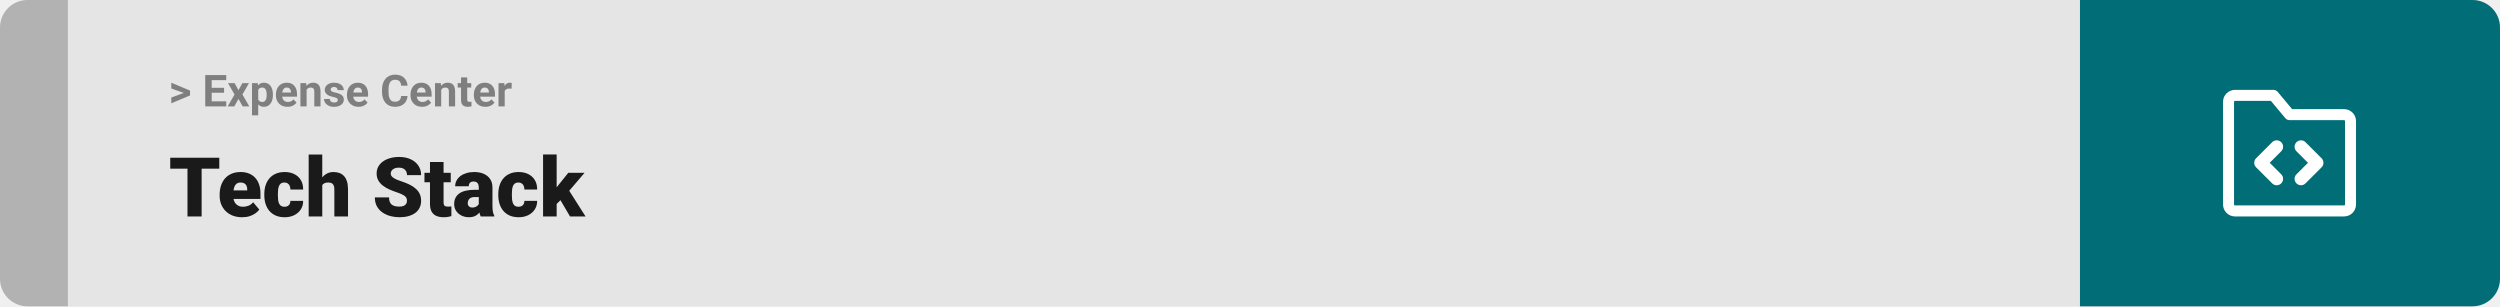
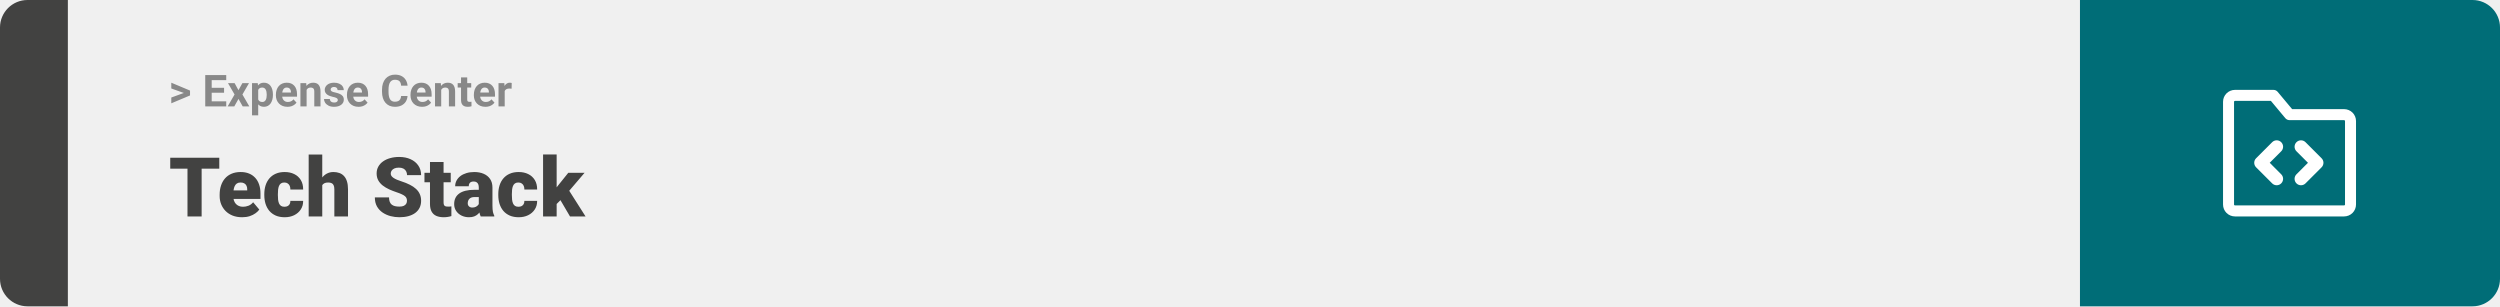
<svg xmlns="http://www.w3.org/2000/svg" width="1363" height="167" viewBox="0 0 1363 167" fill="none">
-   <g style="mix-blend-mode:exclusion">
-     <rect width="1363" height="167" rx="15" fill="white" fill-opacity="0.05" />
-   </g>
-   <g style="mix-blend-mode:exclusion">
-     <path d="M0 15C0 6.716 6.716 0 15 0H37V167H15C6.716 167 0 160.284 0 152V15Z" fill="white" fill-opacity="0.25" />
-   </g>
-   <g style="mix-blend-mode:exclusion">
-     <path d="M100.906 50.922L93.394 48.238V45.086L103.602 49.375V51.637L100.906 50.922ZM93.394 53.172L100.918 50.43L103.602 49.785V52.035L93.394 56.324V53.172ZM123.348 55.258V58H114.266V55.258H123.348ZM115.414 40.938V58H111.898V40.938H115.414ZM122.164 47.887V50.559H114.266V47.887H122.164ZM123.336 40.938V43.691H114.266V40.938H123.336ZM127.906 45.32L130.004 49.176L132.16 45.32H135.758L132.172 51.52L135.922 58H132.312L130.027 53.922L127.742 58H124.133L127.883 51.52L124.297 45.32H127.906ZM140.773 47.758V62.875H137.398V45.32H140.527L140.773 47.758ZM148.801 51.52V51.766C148.801 52.688 148.691 53.543 148.473 54.332C148.262 55.121 147.949 55.809 147.535 56.395C147.121 56.973 146.605 57.426 145.988 57.754C145.379 58.074 144.676 58.234 143.879 58.234C143.105 58.234 142.434 58.078 141.863 57.766C141.293 57.453 140.812 57.016 140.422 56.453C140.039 55.883 139.73 55.223 139.496 54.473C139.262 53.723 139.082 52.918 138.957 52.059V51.414C139.082 50.492 139.262 49.648 139.496 48.883C139.73 48.109 140.039 47.441 140.422 46.879C140.812 46.309 141.289 45.867 141.852 45.555C142.422 45.242 143.09 45.086 143.855 45.086C144.66 45.086 145.367 45.238 145.977 45.543C146.594 45.848 147.109 46.285 147.523 46.855C147.945 47.426 148.262 48.105 148.473 48.895C148.691 49.684 148.801 50.559 148.801 51.52ZM145.414 51.766V51.52C145.414 50.98 145.367 50.484 145.273 50.031C145.188 49.57 145.047 49.168 144.852 48.824C144.664 48.48 144.414 48.215 144.102 48.027C143.797 47.832 143.426 47.734 142.988 47.734C142.527 47.734 142.133 47.809 141.805 47.957C141.484 48.105 141.223 48.32 141.02 48.602C140.816 48.883 140.664 49.219 140.562 49.609C140.461 50 140.398 50.441 140.375 50.934V52.562C140.414 53.141 140.523 53.66 140.703 54.121C140.883 54.574 141.16 54.934 141.535 55.199C141.91 55.465 142.402 55.598 143.012 55.598C143.457 55.598 143.832 55.5 144.137 55.305C144.441 55.102 144.688 54.824 144.875 54.473C145.07 54.121 145.207 53.715 145.285 53.254C145.371 52.793 145.414 52.297 145.414 51.766ZM156.734 58.234C155.75 58.234 154.867 58.078 154.086 57.766C153.305 57.445 152.641 57.004 152.094 56.441C151.555 55.879 151.141 55.227 150.852 54.484C150.562 53.734 150.418 52.938 150.418 52.094V51.625C150.418 50.664 150.555 49.785 150.828 48.988C151.102 48.191 151.492 47.5 152 46.914C152.516 46.328 153.141 45.879 153.875 45.566C154.609 45.246 155.438 45.086 156.359 45.086C157.258 45.086 158.055 45.234 158.75 45.531C159.445 45.828 160.027 46.25 160.496 46.797C160.973 47.344 161.332 48 161.574 48.766C161.816 49.523 161.938 50.367 161.938 51.297V52.703H151.859V50.453H158.621V50.195C158.621 49.727 158.535 49.309 158.363 48.941C158.199 48.566 157.949 48.27 157.613 48.051C157.277 47.832 156.848 47.723 156.324 47.723C155.879 47.723 155.496 47.82 155.176 48.016C154.855 48.211 154.594 48.484 154.391 48.836C154.195 49.188 154.047 49.602 153.945 50.078C153.852 50.547 153.805 51.062 153.805 51.625V52.094C153.805 52.602 153.875 53.07 154.016 53.5C154.164 53.93 154.371 54.301 154.637 54.613C154.91 54.926 155.238 55.168 155.621 55.34C156.012 55.512 156.453 55.598 156.945 55.598C157.555 55.598 158.121 55.48 158.645 55.246C159.176 55.004 159.633 54.641 160.016 54.156L161.656 55.938C161.391 56.32 161.027 56.688 160.566 57.039C160.113 57.391 159.566 57.68 158.926 57.906C158.285 58.125 157.555 58.234 156.734 58.234ZM167.164 48.027V58H163.789V45.32H166.953L167.164 48.027ZM166.672 51.215H165.758C165.758 50.277 165.879 49.434 166.121 48.684C166.363 47.926 166.703 47.281 167.141 46.75C167.578 46.211 168.098 45.801 168.699 45.52C169.309 45.23 169.988 45.086 170.738 45.086C171.332 45.086 171.875 45.172 172.367 45.344C172.859 45.516 173.281 45.789 173.633 46.164C173.992 46.539 174.266 47.035 174.453 47.652C174.648 48.27 174.746 49.023 174.746 49.914V58H171.348V49.902C171.348 49.34 171.27 48.902 171.113 48.59C170.957 48.277 170.727 48.059 170.422 47.934C170.125 47.801 169.758 47.734 169.32 47.734C168.867 47.734 168.473 47.824 168.137 48.004C167.809 48.184 167.535 48.434 167.316 48.754C167.105 49.066 166.945 49.434 166.836 49.855C166.727 50.277 166.672 50.73 166.672 51.215ZM184.168 54.496C184.168 54.254 184.098 54.035 183.957 53.84C183.816 53.645 183.555 53.465 183.172 53.301C182.797 53.129 182.254 52.973 181.543 52.832C180.902 52.691 180.305 52.516 179.75 52.305C179.203 52.086 178.727 51.824 178.32 51.52C177.922 51.215 177.609 50.855 177.383 50.441C177.156 50.02 177.043 49.539 177.043 49C177.043 48.469 177.156 47.969 177.383 47.5C177.617 47.031 177.949 46.617 178.379 46.258C178.816 45.891 179.348 45.605 179.973 45.402C180.605 45.191 181.316 45.086 182.105 45.086C183.207 45.086 184.152 45.262 184.941 45.613C185.738 45.965 186.348 46.449 186.77 47.066C187.199 47.676 187.414 48.371 187.414 49.152H184.039C184.039 48.824 183.969 48.531 183.828 48.273C183.695 48.008 183.484 47.801 183.195 47.652C182.914 47.496 182.547 47.418 182.094 47.418C181.719 47.418 181.395 47.484 181.121 47.617C180.848 47.742 180.637 47.914 180.488 48.133C180.348 48.344 180.277 48.578 180.277 48.836C180.277 49.031 180.316 49.207 180.395 49.363C180.48 49.512 180.617 49.648 180.805 49.773C180.992 49.898 181.234 50.016 181.531 50.125C181.836 50.227 182.211 50.32 182.656 50.406C183.57 50.594 184.387 50.84 185.105 51.145C185.824 51.441 186.395 51.848 186.816 52.363C187.238 52.871 187.449 53.539 187.449 54.367C187.449 54.93 187.324 55.445 187.074 55.914C186.824 56.383 186.465 56.793 185.996 57.145C185.527 57.488 184.965 57.758 184.309 57.953C183.66 58.141 182.93 58.234 182.117 58.234C180.938 58.234 179.938 58.023 179.117 57.602C178.305 57.18 177.688 56.645 177.266 55.996C176.852 55.34 176.645 54.668 176.645 53.98H179.844C179.859 54.441 179.977 54.812 180.195 55.094C180.422 55.375 180.707 55.578 181.051 55.703C181.402 55.828 181.781 55.891 182.188 55.891C182.625 55.891 182.988 55.832 183.277 55.715C183.566 55.59 183.785 55.426 183.934 55.223C184.09 55.012 184.168 54.77 184.168 54.496ZM195.477 58.234C194.492 58.234 193.609 58.078 192.828 57.766C192.047 57.445 191.383 57.004 190.836 56.441C190.297 55.879 189.883 55.227 189.594 54.484C189.305 53.734 189.16 52.938 189.16 52.094V51.625C189.16 50.664 189.297 49.785 189.57 48.988C189.844 48.191 190.234 47.5 190.742 46.914C191.258 46.328 191.883 45.879 192.617 45.566C193.352 45.246 194.18 45.086 195.102 45.086C196 45.086 196.797 45.234 197.492 45.531C198.188 45.828 198.77 46.25 199.238 46.797C199.715 47.344 200.074 48 200.316 48.766C200.559 49.523 200.68 50.367 200.68 51.297V52.703H190.602V50.453H197.363V50.195C197.363 49.727 197.277 49.309 197.105 48.941C196.941 48.566 196.691 48.27 196.355 48.051C196.02 47.832 195.59 47.723 195.066 47.723C194.621 47.723 194.238 47.82 193.918 48.016C193.598 48.211 193.336 48.484 193.133 48.836C192.938 49.188 192.789 49.602 192.688 50.078C192.594 50.547 192.547 51.062 192.547 51.625V52.094C192.547 52.602 192.617 53.07 192.758 53.5C192.906 53.93 193.113 54.301 193.379 54.613C193.652 54.926 193.98 55.168 194.363 55.34C194.754 55.512 195.195 55.598 195.688 55.598C196.297 55.598 196.863 55.48 197.387 55.246C197.918 55.004 198.375 54.641 198.758 54.156L200.398 55.938C200.133 56.32 199.77 56.688 199.309 57.039C198.855 57.391 198.309 57.68 197.668 57.906C197.027 58.125 196.297 58.234 195.477 58.234ZM218.68 52.34H222.184C222.113 53.488 221.797 54.508 221.234 55.398C220.68 56.289 219.902 56.984 218.902 57.484C217.91 57.984 216.715 58.234 215.316 58.234C214.223 58.234 213.242 58.047 212.375 57.672C211.508 57.289 210.766 56.742 210.148 56.031C209.539 55.32 209.074 54.461 208.754 53.453C208.434 52.445 208.273 51.316 208.273 50.066V48.883C208.273 47.633 208.438 46.504 208.766 45.496C209.102 44.48 209.578 43.617 210.195 42.906C210.82 42.195 211.566 41.648 212.434 41.266C213.301 40.883 214.27 40.691 215.34 40.691C216.762 40.691 217.961 40.949 218.938 41.465C219.922 41.98 220.684 42.691 221.223 43.598C221.77 44.504 222.098 45.535 222.207 46.691H218.691C218.652 46.004 218.516 45.422 218.281 44.945C218.047 44.461 217.691 44.098 217.215 43.855C216.746 43.605 216.121 43.48 215.34 43.48C214.754 43.48 214.242 43.59 213.805 43.809C213.367 44.027 213 44.359 212.703 44.805C212.406 45.25 212.184 45.812 212.035 46.492C211.895 47.164 211.824 47.953 211.824 48.859V50.066C211.824 50.949 211.891 51.727 212.023 52.398C212.156 53.062 212.359 53.625 212.633 54.086C212.914 54.539 213.273 54.883 213.711 55.117C214.156 55.344 214.691 55.457 215.316 55.457C216.051 55.457 216.656 55.34 217.133 55.105C217.609 54.871 217.973 54.523 218.223 54.062C218.48 53.602 218.633 53.027 218.68 52.34ZM230.117 58.234C229.133 58.234 228.25 58.078 227.469 57.766C226.688 57.445 226.023 57.004 225.477 56.441C224.938 55.879 224.523 55.227 224.234 54.484C223.945 53.734 223.801 52.938 223.801 52.094V51.625C223.801 50.664 223.938 49.785 224.211 48.988C224.484 48.191 224.875 47.5 225.383 46.914C225.898 46.328 226.523 45.879 227.258 45.566C227.992 45.246 228.82 45.086 229.742 45.086C230.641 45.086 231.438 45.234 232.133 45.531C232.828 45.828 233.41 46.25 233.879 46.797C234.355 47.344 234.715 48 234.957 48.766C235.199 49.523 235.32 50.367 235.32 51.297V52.703H225.242V50.453H232.004V50.195C232.004 49.727 231.918 49.309 231.746 48.941C231.582 48.566 231.332 48.27 230.996 48.051C230.66 47.832 230.23 47.723 229.707 47.723C229.262 47.723 228.879 47.82 228.559 48.016C228.238 48.211 227.977 48.484 227.773 48.836C227.578 49.188 227.43 49.602 227.328 50.078C227.234 50.547 227.188 51.062 227.188 51.625V52.094C227.188 52.602 227.258 53.07 227.398 53.5C227.547 53.93 227.754 54.301 228.02 54.613C228.293 54.926 228.621 55.168 229.004 55.34C229.395 55.512 229.836 55.598 230.328 55.598C230.938 55.598 231.504 55.48 232.027 55.246C232.559 55.004 233.016 54.641 233.398 54.156L235.039 55.938C234.773 56.32 234.41 56.688 233.949 57.039C233.496 57.391 232.949 57.68 232.309 57.906C231.668 58.125 230.938 58.234 230.117 58.234ZM240.547 48.027V58H237.172V45.32H240.336L240.547 48.027ZM240.055 51.215H239.141C239.141 50.277 239.262 49.434 239.504 48.684C239.746 47.926 240.086 47.281 240.523 46.75C240.961 46.211 241.48 45.801 242.082 45.52C242.691 45.23 243.371 45.086 244.121 45.086C244.715 45.086 245.258 45.172 245.75 45.344C246.242 45.516 246.664 45.789 247.016 46.164C247.375 46.539 247.648 47.035 247.836 47.652C248.031 48.27 248.129 49.023 248.129 49.914V58H244.73V49.902C244.73 49.34 244.652 48.902 244.496 48.59C244.34 48.277 244.109 48.059 243.805 47.934C243.508 47.801 243.141 47.734 242.703 47.734C242.25 47.734 241.855 47.824 241.52 48.004C241.191 48.184 240.918 48.434 240.699 48.754C240.488 49.066 240.328 49.434 240.219 49.855C240.109 50.277 240.055 50.73 240.055 51.215ZM256.906 45.32V47.711H249.523V45.32H256.906ZM251.352 42.191H254.727V54.18C254.727 54.547 254.773 54.828 254.867 55.023C254.969 55.219 255.117 55.355 255.312 55.434C255.508 55.504 255.754 55.539 256.051 55.539C256.262 55.539 256.449 55.531 256.613 55.516C256.785 55.492 256.93 55.469 257.047 55.445L257.059 57.93C256.77 58.023 256.457 58.098 256.121 58.152C255.785 58.207 255.414 58.234 255.008 58.234C254.266 58.234 253.617 58.113 253.062 57.871C252.516 57.621 252.094 57.223 251.797 56.676C251.5 56.129 251.352 55.41 251.352 54.52V42.191ZM264.664 58.234C263.68 58.234 262.797 58.078 262.016 57.766C261.234 57.445 260.57 57.004 260.023 56.441C259.484 55.879 259.07 55.227 258.781 54.484C258.492 53.734 258.348 52.938 258.348 52.094V51.625C258.348 50.664 258.484 49.785 258.758 48.988C259.031 48.191 259.422 47.5 259.93 46.914C260.445 46.328 261.07 45.879 261.805 45.566C262.539 45.246 263.367 45.086 264.289 45.086C265.188 45.086 265.984 45.234 266.68 45.531C267.375 45.828 267.957 46.25 268.426 46.797C268.902 47.344 269.262 48 269.504 48.766C269.746 49.523 269.867 50.367 269.867 51.297V52.703H259.789V50.453H266.551V50.195C266.551 49.727 266.465 49.309 266.293 48.941C266.129 48.566 265.879 48.27 265.543 48.051C265.207 47.832 264.777 47.723 264.254 47.723C263.809 47.723 263.426 47.82 263.105 48.016C262.785 48.211 262.523 48.484 262.32 48.836C262.125 49.188 261.977 49.602 261.875 50.078C261.781 50.547 261.734 51.062 261.734 51.625V52.094C261.734 52.602 261.805 53.07 261.945 53.5C262.094 53.93 262.301 54.301 262.566 54.613C262.84 54.926 263.168 55.168 263.551 55.34C263.941 55.512 264.383 55.598 264.875 55.598C265.484 55.598 266.051 55.48 266.574 55.246C267.105 55.004 267.562 54.641 267.945 54.156L269.586 55.938C269.32 56.32 268.957 56.688 268.496 57.039C268.043 57.391 267.496 57.68 266.855 57.906C266.215 58.125 265.484 58.234 264.664 58.234ZM275.164 48.086V58H271.789V45.32H274.965L275.164 48.086ZM278.984 45.238L278.926 48.367C278.762 48.344 278.562 48.324 278.328 48.309C278.102 48.285 277.895 48.273 277.707 48.273C277.23 48.273 276.816 48.336 276.465 48.461C276.121 48.578 275.832 48.754 275.598 48.988C275.371 49.223 275.199 49.508 275.082 49.844C274.973 50.18 274.91 50.562 274.895 50.992L274.215 50.781C274.215 49.961 274.297 49.207 274.461 48.52C274.625 47.824 274.863 47.219 275.176 46.703C275.496 46.188 275.887 45.789 276.348 45.508C276.809 45.227 277.336 45.086 277.93 45.086C278.117 45.086 278.309 45.102 278.504 45.133C278.699 45.156 278.859 45.191 278.984 45.238Z" fill="white" fill-opacity="0.5" />
-   </g>
-   <g style="mix-blend-mode:exclusion">
-     <path d="M109.93 86.008V118H102.217V86.008H109.93ZM119.554 86.008V91.962H92.813V86.008H119.554ZM132.012 118.439C130.079 118.439 128.35 118.139 126.827 117.539C125.303 116.923 124.014 116.081 122.959 115.012C121.919 113.942 121.121 112.712 120.564 111.32C120.022 109.929 119.751 108.457 119.751 106.904V106.069C119.751 104.326 119.993 102.714 120.477 101.235C120.96 99.741 121.678 98.437 122.63 97.324C123.582 96.21 124.776 95.346 126.211 94.731C127.647 94.101 129.317 93.786 131.221 93.786C132.906 93.786 134.415 94.057 135.748 94.599C137.081 95.141 138.208 95.918 139.131 96.928C140.069 97.939 140.779 99.162 141.263 100.598C141.761 102.033 142.01 103.645 142.01 105.432V108.442H122.586V103.806H134.781V103.234C134.795 102.443 134.656 101.77 134.363 101.213C134.085 100.656 133.675 100.231 133.133 99.939C132.591 99.645 131.932 99.499 131.155 99.499C130.35 99.499 129.683 99.675 129.156 100.026C128.643 100.378 128.24 100.861 127.947 101.477C127.669 102.077 127.471 102.773 127.354 103.564C127.237 104.355 127.178 105.19 127.178 106.069V106.904C127.178 107.783 127.295 108.581 127.53 109.299C127.779 110.017 128.13 110.632 128.584 111.145C129.053 111.643 129.61 112.031 130.254 112.309C130.914 112.587 131.661 112.727 132.496 112.727C133.506 112.727 134.502 112.536 135.484 112.155C136.465 111.774 137.308 111.145 138.011 110.266L141.373 114.265C140.889 114.953 140.201 115.62 139.307 116.264C138.428 116.909 137.374 117.436 136.143 117.846C134.913 118.242 133.536 118.439 132.012 118.439ZM155.062 112.727C155.75 112.727 156.336 112.602 156.819 112.353C157.317 112.089 157.691 111.723 157.94 111.254C158.204 110.771 158.328 110.192 158.313 109.519H165.279C165.293 111.306 164.854 112.873 163.96 114.221C163.082 115.554 161.88 116.594 160.357 117.341C158.848 118.073 157.142 118.439 155.237 118.439C153.377 118.439 151.751 118.139 150.359 117.539C148.968 116.923 147.803 116.074 146.866 114.99C145.943 113.891 145.247 112.609 144.778 111.145C144.324 109.68 144.097 108.09 144.097 106.376V105.871C144.097 104.157 144.324 102.568 144.778 101.103C145.247 99.624 145.943 98.342 146.866 97.258C147.803 96.159 148.96 95.31 150.337 94.709C151.729 94.094 153.348 93.786 155.193 93.786C157.171 93.786 158.914 94.16 160.423 94.907C161.946 95.654 163.14 96.738 164.004 98.159C164.869 99.58 165.293 101.301 165.279 103.322H158.313C158.328 102.604 158.218 101.96 157.984 101.389C157.75 100.817 157.383 100.363 156.885 100.026C156.402 99.675 155.779 99.499 155.018 99.499C154.256 99.499 153.641 99.668 153.172 100.004C152.703 100.341 152.344 100.81 152.095 101.411C151.861 101.997 151.7 102.67 151.612 103.432C151.539 104.194 151.502 105.007 151.502 105.871V106.376C151.502 107.255 151.539 108.083 151.612 108.859C151.7 109.621 151.868 110.295 152.117 110.881C152.366 111.452 152.725 111.906 153.194 112.243C153.663 112.565 154.285 112.727 155.062 112.727ZM175.694 84.25V118H168.289V84.25H175.694ZM174.815 105.3L173.079 105.344C173.079 103.674 173.284 102.136 173.694 100.729C174.104 99.323 174.69 98.1 175.452 97.06C176.214 96.02 177.129 95.214 178.199 94.643C179.268 94.072 180.455 93.786 181.758 93.786C182.93 93.786 184 93.955 184.966 94.291C185.948 94.628 186.79 95.17 187.493 95.918C188.211 96.665 188.76 97.639 189.141 98.84C189.537 100.041 189.734 101.506 189.734 103.234V118H182.286V103.19C182.286 102.224 182.146 101.477 181.868 100.949C181.604 100.407 181.224 100.034 180.726 99.829C180.228 99.609 179.62 99.499 178.902 99.499C178.038 99.499 177.334 99.645 176.792 99.939C176.25 100.231 175.833 100.642 175.54 101.169C175.262 101.682 175.071 102.29 174.969 102.993C174.866 103.696 174.815 104.465 174.815 105.3ZM221.88 109.497C221.88 108.999 221.807 108.552 221.661 108.156C221.514 107.746 221.243 107.365 220.848 107.014C220.452 106.662 219.881 106.311 219.134 105.959C218.401 105.593 217.435 105.212 216.233 104.816C214.827 104.348 213.472 103.82 212.168 103.234C210.865 102.634 209.7 101.938 208.675 101.147C207.649 100.341 206.836 99.404 206.236 98.335C205.635 97.251 205.335 95.991 205.335 94.555C205.335 93.178 205.643 91.94 206.258 90.842C206.873 89.728 207.73 88.784 208.829 88.007C209.942 87.216 211.246 86.616 212.74 86.206C214.234 85.781 215.867 85.568 217.64 85.568C219.983 85.568 222.049 85.978 223.836 86.799C225.638 87.605 227.044 88.754 228.055 90.249C229.08 91.728 229.593 93.478 229.593 95.5H221.924C221.924 94.694 221.756 93.984 221.419 93.369C221.097 92.753 220.606 92.27 219.947 91.918C219.288 91.567 218.46 91.391 217.464 91.391C216.497 91.391 215.684 91.538 215.025 91.831C214.366 92.124 213.868 92.519 213.531 93.017C213.194 93.501 213.025 94.035 213.025 94.621C213.025 95.105 213.157 95.544 213.421 95.939C213.699 96.32 214.087 96.679 214.585 97.016C215.098 97.353 215.713 97.675 216.431 97.983C217.164 98.29 217.984 98.591 218.892 98.884C220.591 99.426 222.1 100.034 223.418 100.708C224.751 101.367 225.872 102.121 226.78 102.971C227.703 103.806 228.399 104.758 228.868 105.827C229.351 106.896 229.593 108.105 229.593 109.453C229.593 110.888 229.314 112.163 228.758 113.276C228.201 114.389 227.403 115.334 226.363 116.11C225.323 116.872 224.078 117.451 222.627 117.846C221.177 118.242 219.559 118.439 217.771 118.439C216.131 118.439 214.512 118.234 212.916 117.824C211.333 117.399 209.898 116.755 208.609 115.891C207.32 115.012 206.287 113.891 205.511 112.529C204.749 111.152 204.368 109.519 204.368 107.629H212.103C212.103 108.566 212.227 109.357 212.476 110.002C212.725 110.646 213.091 111.167 213.575 111.562C214.058 111.943 214.651 112.221 215.354 112.397C216.058 112.558 216.863 112.639 217.771 112.639C218.753 112.639 219.544 112.5 220.145 112.221C220.745 111.928 221.185 111.547 221.463 111.079C221.741 110.595 221.88 110.068 221.88 109.497ZM245.743 94.226V99.367H231.417V94.226H245.743ZM234.427 88.315H241.832V110.244C241.832 110.874 241.905 111.364 242.051 111.716C242.198 112.053 242.447 112.294 242.798 112.441C243.165 112.573 243.648 112.639 244.249 112.639C244.673 112.639 245.025 112.631 245.303 112.617C245.582 112.587 245.845 112.551 246.094 112.507V117.802C245.464 118.007 244.805 118.161 244.117 118.264C243.428 118.381 242.696 118.439 241.919 118.439C240.337 118.439 238.982 118.19 237.854 117.692C236.741 117.194 235.892 116.411 235.306 115.341C234.72 114.272 234.427 112.88 234.427 111.167V88.315ZM261.036 112.023V102.224C261.036 101.55 260.94 100.971 260.75 100.488C260.56 100.004 260.259 99.631 259.849 99.367C259.439 99.089 258.89 98.95 258.201 98.95C257.645 98.95 257.168 99.045 256.773 99.235C256.377 99.426 256.077 99.711 255.872 100.092C255.667 100.473 255.564 100.957 255.564 101.542H248.16C248.16 100.444 248.401 99.426 248.885 98.488C249.383 97.536 250.086 96.709 250.994 96.005C251.917 95.302 253.016 94.76 254.29 94.379C255.579 93.984 257.015 93.786 258.597 93.786C260.486 93.786 262.171 94.101 263.65 94.731C265.145 95.361 266.324 96.306 267.188 97.565C268.052 98.811 268.484 100.378 268.484 102.268V112.001C268.484 113.554 268.572 114.733 268.748 115.539C268.924 116.33 269.173 117.026 269.495 117.626V118H262.068C261.717 117.268 261.453 116.374 261.277 115.319C261.116 114.25 261.036 113.151 261.036 112.023ZM261.937 103.476L261.98 107.431H258.707C258.018 107.431 257.432 107.526 256.949 107.717C256.48 107.907 256.099 108.171 255.806 108.508C255.528 108.83 255.323 109.196 255.191 109.606C255.074 110.017 255.015 110.449 255.015 110.903C255.015 111.342 255.118 111.738 255.323 112.089C255.542 112.426 255.835 112.69 256.202 112.88C256.568 113.071 256.978 113.166 257.432 113.166C258.252 113.166 258.948 113.012 259.52 112.705C260.105 112.382 260.552 111.994 260.86 111.54C261.167 111.086 261.321 110.661 261.321 110.266L262.947 113.298C262.654 113.884 262.317 114.477 261.937 115.078C261.57 115.678 261.109 116.235 260.552 116.748C260.01 117.246 259.344 117.656 258.553 117.978C257.762 118.286 256.802 118.439 255.674 118.439C254.209 118.439 252.862 118.139 251.631 117.539C250.416 116.938 249.441 116.103 248.709 115.034C247.977 113.95 247.61 112.705 247.61 111.298C247.61 110.068 247.83 108.969 248.27 108.002C248.724 107.036 249.405 106.215 250.313 105.542C251.221 104.868 252.378 104.355 253.785 104.003C255.191 103.652 256.846 103.476 258.75 103.476H261.937ZM282.635 112.727C283.323 112.727 283.909 112.602 284.393 112.353C284.891 112.089 285.264 111.723 285.513 111.254C285.777 110.771 285.901 110.192 285.887 109.519H292.852C292.867 111.306 292.427 112.873 291.534 114.221C290.655 115.554 289.454 116.594 287.93 117.341C286.421 118.073 284.715 118.439 282.811 118.439C280.95 118.439 279.324 118.139 277.933 117.539C276.541 116.923 275.376 116.074 274.439 114.99C273.516 113.891 272.82 112.609 272.352 111.145C271.897 109.68 271.67 108.09 271.67 106.376V105.871C271.67 104.157 271.897 102.568 272.352 101.103C272.82 99.624 273.516 98.342 274.439 97.258C275.376 96.159 276.534 95.31 277.911 94.709C279.302 94.094 280.921 93.786 282.767 93.786C284.744 93.786 286.487 94.16 287.996 94.907C289.52 95.654 290.713 96.738 291.578 98.159C292.442 99.58 292.867 101.301 292.852 103.322H285.887C285.901 102.604 285.792 101.96 285.557 101.389C285.323 100.817 284.957 100.363 284.458 100.026C283.975 99.675 283.353 99.499 282.591 99.499C281.829 99.499 281.214 99.668 280.745 100.004C280.276 100.341 279.917 100.81 279.668 101.411C279.434 101.997 279.273 102.67 279.185 103.432C279.112 104.194 279.075 105.007 279.075 105.871V106.376C279.075 107.255 279.112 108.083 279.185 108.859C279.273 109.621 279.441 110.295 279.69 110.881C279.939 111.452 280.298 111.906 280.767 112.243C281.236 112.565 281.858 112.727 282.635 112.727ZM303.487 84.228V118H296.082V84.228H303.487ZM318.692 94.226L308.365 106.333L302.959 111.738L299.729 107.036L304.234 101.169L309.815 94.226H318.692ZM310.76 118L304.41 107.167L309.881 103.278L319.241 118H310.76Z" fill="white" />
-   </g>
+   <rect width="1363" height="167" rx="15" fill="#F0F0F0" />
+   <path d="M0 15C0 6.716 6.716 0 15 0H37V167H15C6.716 167 0 160.284 0 152V15Z" fill="#424241" />
+   <path d="M100.906 50.922L93.394 48.238V45.086L103.602 49.375V51.637L100.906 50.922ZM93.394 53.172L100.918 50.43L103.602 49.785V52.035L93.394 56.324V53.172ZM123.348 55.258V58H114.266V55.258H123.348ZM115.414 40.938V58H111.898V40.938H115.414ZM122.164 47.887V50.559H114.266V47.887H122.164ZM123.336 40.938V43.691H114.266V40.938H123.336ZM127.906 45.32L130.004 49.176L132.16 45.32H135.758L132.172 51.52L135.922 58H132.312L130.027 53.922L127.742 58H124.133L127.883 51.52L124.297 45.32H127.906ZM140.773 47.758V62.875H137.398V45.32H140.527L140.773 47.758ZM148.801 51.52V51.766C148.801 52.688 148.691 53.543 148.473 54.332C148.262 55.121 147.949 55.809 147.535 56.395C147.121 56.973 146.605 57.426 145.988 57.754C145.379 58.074 144.676 58.234 143.879 58.234C143.105 58.234 142.434 58.078 141.863 57.766C141.293 57.453 140.812 57.016 140.422 56.453C140.039 55.883 139.73 55.223 139.496 54.473C139.262 53.723 139.082 52.918 138.957 52.059V51.414C139.082 50.492 139.262 49.648 139.496 48.883C139.73 48.109 140.039 47.441 140.422 46.879C140.812 46.309 141.289 45.867 141.852 45.555C142.422 45.242 143.09 45.086 143.855 45.086C144.66 45.086 145.367 45.238 145.977 45.543C146.594 45.848 147.109 46.285 147.523 46.855C147.945 47.426 148.262 48.105 148.473 48.895C148.691 49.684 148.801 50.559 148.801 51.52ZM145.414 51.766V51.52C145.414 50.98 145.367 50.484 145.273 50.031C145.188 49.57 145.047 49.168 144.852 48.824C144.664 48.48 144.414 48.215 144.102 48.027C143.797 47.832 143.426 47.734 142.988 47.734C142.527 47.734 142.133 47.809 141.805 47.957C141.484 48.105 141.223 48.32 141.02 48.602C140.816 48.883 140.664 49.219 140.562 49.609C140.461 50 140.398 50.441 140.375 50.934V52.562C140.414 53.141 140.523 53.66 140.703 54.121C140.883 54.574 141.16 54.934 141.535 55.199C141.91 55.465 142.402 55.598 143.012 55.598C143.457 55.598 143.832 55.5 144.137 55.305C144.441 55.102 144.688 54.824 144.875 54.473C145.07 54.121 145.207 53.715 145.285 53.254C145.371 52.793 145.414 52.297 145.414 51.766ZM156.734 58.234C155.75 58.234 154.867 58.078 154.086 57.766C153.305 57.445 152.641 57.004 152.094 56.441C151.555 55.879 151.141 55.227 150.852 54.484C150.562 53.734 150.418 52.938 150.418 52.094V51.625C150.418 50.664 150.555 49.785 150.828 48.988C151.102 48.191 151.492 47.5 152 46.914C152.516 46.328 153.141 45.879 153.875 45.566C154.609 45.246 155.438 45.086 156.359 45.086C157.258 45.086 158.055 45.234 158.75 45.531C159.445 45.828 160.027 46.25 160.496 46.797C160.973 47.344 161.332 48 161.574 48.766C161.816 49.523 161.938 50.367 161.938 51.297V52.703H151.859V50.453H158.621V50.195C158.621 49.727 158.535 49.309 158.363 48.941C158.199 48.566 157.949 48.27 157.613 48.051C157.277 47.832 156.848 47.723 156.324 47.723C155.879 47.723 155.496 47.82 155.176 48.016C154.855 48.211 154.594 48.484 154.391 48.836C154.195 49.188 154.047 49.602 153.945 50.078C153.852 50.547 153.805 51.062 153.805 51.625V52.094C153.805 52.602 153.875 53.07 154.016 53.5C154.164 53.93 154.371 54.301 154.637 54.613C154.91 54.926 155.238 55.168 155.621 55.34C156.012 55.512 156.453 55.598 156.945 55.598C157.555 55.598 158.121 55.48 158.645 55.246C159.176 55.004 159.633 54.641 160.016 54.156L161.656 55.938C161.391 56.32 161.027 56.688 160.566 57.039C160.113 57.391 159.566 57.68 158.926 57.906C158.285 58.125 157.555 58.234 156.734 58.234ZM167.164 48.027V58H163.789V45.32H166.953L167.164 48.027ZM166.672 51.215H165.758C165.758 50.277 165.879 49.434 166.121 48.684C166.363 47.926 166.703 47.281 167.141 46.75C167.578 46.211 168.098 45.801 168.699 45.52C169.309 45.23 169.988 45.086 170.738 45.086C171.332 45.086 171.875 45.172 172.367 45.344C172.859 45.516 173.281 45.789 173.633 46.164C173.992 46.539 174.266 47.035 174.453 47.652C174.648 48.27 174.746 49.023 174.746 49.914V58H171.348V49.902C171.348 49.34 171.27 48.902 171.113 48.59C170.957 48.277 170.727 48.059 170.422 47.934C170.125 47.801 169.758 47.734 169.32 47.734C168.867 47.734 168.473 47.824 168.137 48.004C167.809 48.184 167.535 48.434 167.316 48.754C167.105 49.066 166.945 49.434 166.836 49.855C166.727 50.277 166.672 50.73 166.672 51.215ZM184.168 54.496C184.168 54.254 184.098 54.035 183.957 53.84C183.816 53.645 183.555 53.465 183.172 53.301C182.797 53.129 182.254 52.973 181.543 52.832C180.902 52.691 180.305 52.516 179.75 52.305C179.203 52.086 178.727 51.824 178.32 51.52C177.922 51.215 177.609 50.855 177.383 50.441C177.156 50.02 177.043 49.539 177.043 49C177.043 48.469 177.156 47.969 177.383 47.5C177.617 47.031 177.949 46.617 178.379 46.258C178.816 45.891 179.348 45.605 179.973 45.402C180.605 45.191 181.316 45.086 182.105 45.086C183.207 45.086 184.152 45.262 184.941 45.613C185.738 45.965 186.348 46.449 186.77 47.066C187.199 47.676 187.414 48.371 187.414 49.152H184.039C184.039 48.824 183.969 48.531 183.828 48.273C183.695 48.008 183.484 47.801 183.195 47.652C182.914 47.496 182.547 47.418 182.094 47.418C181.719 47.418 181.395 47.484 181.121 47.617C180.848 47.742 180.637 47.914 180.488 48.133C180.348 48.344 180.277 48.578 180.277 48.836C180.277 49.031 180.316 49.207 180.395 49.363C180.48 49.512 180.617 49.648 180.805 49.773C180.992 49.898 181.234 50.016 181.531 50.125C181.836 50.227 182.211 50.32 182.656 50.406C183.57 50.594 184.387 50.84 185.105 51.145C185.824 51.441 186.395 51.848 186.816 52.363C187.238 52.871 187.449 53.539 187.449 54.367C187.449 54.93 187.324 55.445 187.074 55.914C186.824 56.383 186.465 56.793 185.996 57.145C185.527 57.488 184.965 57.758 184.309 57.953C183.66 58.141 182.93 58.234 182.117 58.234C180.938 58.234 179.938 58.023 179.117 57.602C178.305 57.18 177.688 56.645 177.266 55.996C176.852 55.34 176.645 54.668 176.645 53.98H179.844C179.859 54.441 179.977 54.812 180.195 55.094C180.422 55.375 180.707 55.578 181.051 55.703C181.402 55.828 181.781 55.891 182.188 55.891C182.625 55.891 182.988 55.832 183.277 55.715C183.566 55.59 183.785 55.426 183.934 55.223C184.09 55.012 184.168 54.77 184.168 54.496ZM195.477 58.234C194.492 58.234 193.609 58.078 192.828 57.766C192.047 57.445 191.383 57.004 190.836 56.441C190.297 55.879 189.883 55.227 189.594 54.484C189.305 53.734 189.16 52.938 189.16 52.094V51.625C189.16 50.664 189.297 49.785 189.57 48.988C189.844 48.191 190.234 47.5 190.742 46.914C191.258 46.328 191.883 45.879 192.617 45.566C193.352 45.246 194.18 45.086 195.102 45.086C196 45.086 196.797 45.234 197.492 45.531C198.188 45.828 198.77 46.25 199.238 46.797C199.715 47.344 200.074 48 200.316 48.766C200.559 49.523 200.68 50.367 200.68 51.297V52.703H190.602V50.453H197.363V50.195C197.363 49.727 197.277 49.309 197.105 48.941C196.941 48.566 196.691 48.27 196.355 48.051C196.02 47.832 195.59 47.723 195.066 47.723C194.621 47.723 194.238 47.82 193.918 48.016C193.598 48.211 193.336 48.484 193.133 48.836C192.938 49.188 192.789 49.602 192.688 50.078C192.594 50.547 192.547 51.062 192.547 51.625V52.094C192.547 52.602 192.617 53.07 192.758 53.5C192.906 53.93 193.113 54.301 193.379 54.613C193.652 54.926 193.98 55.168 194.363 55.34C194.754 55.512 195.195 55.598 195.688 55.598C196.297 55.598 196.863 55.48 197.387 55.246C197.918 55.004 198.375 54.641 198.758 54.156L200.398 55.938C200.133 56.32 199.77 56.688 199.309 57.039C198.855 57.391 198.309 57.68 197.668 57.906C197.027 58.125 196.297 58.234 195.477 58.234ZM218.68 52.34H222.184C222.113 53.488 221.797 54.508 221.234 55.398C220.68 56.289 219.902 56.984 218.902 57.484C217.91 57.984 216.715 58.234 215.316 58.234C214.223 58.234 213.242 58.047 212.375 57.672C211.508 57.289 210.766 56.742 210.148 56.031C209.539 55.32 209.074 54.461 208.754 53.453C208.434 52.445 208.273 51.316 208.273 50.066V48.883C208.273 47.633 208.438 46.504 208.766 45.496C209.102 44.48 209.578 43.617 210.195 42.906C210.82 42.195 211.566 41.648 212.434 41.266C213.301 40.883 214.27 40.691 215.34 40.691C216.762 40.691 217.961 40.949 218.938 41.465C219.922 41.98 220.684 42.691 221.223 43.598C221.77 44.504 222.098 45.535 222.207 46.691H218.691C218.652 46.004 218.516 45.422 218.281 44.945C218.047 44.461 217.691 44.098 217.215 43.855C216.746 43.605 216.121 43.48 215.34 43.48C214.754 43.48 214.242 43.59 213.805 43.809C213.367 44.027 213 44.359 212.703 44.805C212.406 45.25 212.184 45.812 212.035 46.492C211.895 47.164 211.824 47.953 211.824 48.859V50.066C211.824 50.949 211.891 51.727 212.023 52.398C212.156 53.062 212.359 53.625 212.633 54.086C212.914 54.539 213.273 54.883 213.711 55.117C214.156 55.344 214.691 55.457 215.316 55.457C216.051 55.457 216.656 55.34 217.133 55.105C217.609 54.871 217.973 54.523 218.223 54.062C218.48 53.602 218.633 53.027 218.68 52.34ZM230.117 58.234C229.133 58.234 228.25 58.078 227.469 57.766C226.688 57.445 226.023 57.004 225.477 56.441C224.938 55.879 224.523 55.227 224.234 54.484C223.945 53.734 223.801 52.938 223.801 52.094V51.625C223.801 50.664 223.938 49.785 224.211 48.988C224.484 48.191 224.875 47.5 225.383 46.914C225.898 46.328 226.523 45.879 227.258 45.566C227.992 45.246 228.82 45.086 229.742 45.086C230.641 45.086 231.438 45.234 232.133 45.531C232.828 45.828 233.41 46.25 233.879 46.797C234.355 47.344 234.715 48 234.957 48.766C235.199 49.523 235.32 50.367 235.32 51.297V52.703H225.242V50.453H232.004V50.195C232.004 49.727 231.918 49.309 231.746 48.941C231.582 48.566 231.332 48.27 230.996 48.051C230.66 47.832 230.23 47.723 229.707 47.723C229.262 47.723 228.879 47.82 228.559 48.016C228.238 48.211 227.977 48.484 227.773 48.836C227.578 49.188 227.43 49.602 227.328 50.078C227.234 50.547 227.188 51.062 227.188 51.625V52.094C227.188 52.602 227.258 53.07 227.398 53.5C227.547 53.93 227.754 54.301 228.02 54.613C228.293 54.926 228.621 55.168 229.004 55.34C229.395 55.512 229.836 55.598 230.328 55.598C230.938 55.598 231.504 55.48 232.027 55.246C232.559 55.004 233.016 54.641 233.398 54.156L235.039 55.938C234.773 56.32 234.41 56.688 233.949 57.039C233.496 57.391 232.949 57.68 232.309 57.906C231.668 58.125 230.938 58.234 230.117 58.234ZM240.547 48.027V58H237.172V45.32H240.336L240.547 48.027ZM240.055 51.215H239.141C239.141 50.277 239.262 49.434 239.504 48.684C239.746 47.926 240.086 47.281 240.523 46.75C240.961 46.211 241.48 45.801 242.082 45.52C242.691 45.23 243.371 45.086 244.121 45.086C244.715 45.086 245.258 45.172 245.75 45.344C246.242 45.516 246.664 45.789 247.016 46.164C247.375 46.539 247.648 47.035 247.836 47.652C248.031 48.27 248.129 49.023 248.129 49.914V58H244.73V49.902C244.73 49.34 244.652 48.902 244.496 48.59C244.34 48.277 244.109 48.059 243.805 47.934C243.508 47.801 243.141 47.734 242.703 47.734C242.25 47.734 241.855 47.824 241.52 48.004C241.191 48.184 240.918 48.434 240.699 48.754C240.488 49.066 240.328 49.434 240.219 49.855C240.109 50.277 240.055 50.73 240.055 51.215ZM256.906 45.32V47.711H249.523V45.32H256.906ZM251.352 42.191H254.727V54.18C254.727 54.547 254.773 54.828 254.867 55.023C254.969 55.219 255.117 55.355 255.312 55.434C255.508 55.504 255.754 55.539 256.051 55.539C256.262 55.539 256.449 55.531 256.613 55.516C256.785 55.492 256.93 55.469 257.047 55.445L257.059 57.93C256.77 58.023 256.457 58.098 256.121 58.152C255.785 58.207 255.414 58.234 255.008 58.234C254.266 58.234 253.617 58.113 253.062 57.871C252.516 57.621 252.094 57.223 251.797 56.676C251.5 56.129 251.352 55.41 251.352 54.52V42.191ZM264.664 58.234C263.68 58.234 262.797 58.078 262.016 57.766C261.234 57.445 260.57 57.004 260.023 56.441C259.484 55.879 259.07 55.227 258.781 54.484C258.492 53.734 258.348 52.938 258.348 52.094V51.625C258.348 50.664 258.484 49.785 258.758 48.988C259.031 48.191 259.422 47.5 259.93 46.914C260.445 46.328 261.07 45.879 261.805 45.566C262.539 45.246 263.367 45.086 264.289 45.086C265.188 45.086 265.984 45.234 266.68 45.531C267.375 45.828 267.957 46.25 268.426 46.797C268.902 47.344 269.262 48 269.504 48.766C269.746 49.523 269.867 50.367 269.867 51.297V52.703H259.789V50.453H266.551V50.195C266.551 49.727 266.465 49.309 266.293 48.941C266.129 48.566 265.879 48.27 265.543 48.051C265.207 47.832 264.777 47.723 264.254 47.723C263.809 47.723 263.426 47.82 263.105 48.016C262.785 48.211 262.523 48.484 262.32 48.836C262.125 49.188 261.977 49.602 261.875 50.078C261.781 50.547 261.734 51.062 261.734 51.625V52.094C261.734 52.602 261.805 53.07 261.945 53.5C262.094 53.93 262.301 54.301 262.566 54.613C262.84 54.926 263.168 55.168 263.551 55.34C263.941 55.512 264.383 55.598 264.875 55.598C265.484 55.598 266.051 55.48 266.574 55.246C267.105 55.004 267.562 54.641 267.945 54.156L269.586 55.938C269.32 56.32 268.957 56.688 268.496 57.039C268.043 57.391 267.496 57.68 266.855 57.906C266.215 58.125 265.484 58.234 264.664 58.234ZM275.164 48.086V58H271.789V45.32H274.965L275.164 48.086ZM278.984 45.238L278.926 48.367C278.762 48.344 278.562 48.324 278.328 48.309C278.102 48.285 277.895 48.273 277.707 48.273C277.23 48.273 276.816 48.336 276.465 48.461C276.121 48.578 275.832 48.754 275.598 48.988C275.371 49.223 275.199 49.508 275.082 49.844C274.973 50.18 274.91 50.562 274.895 50.992L274.215 50.781C274.215 49.961 274.297 49.207 274.461 48.52C274.625 47.824 274.863 47.219 275.176 46.703C275.496 46.188 275.887 45.789 276.348 45.508C276.809 45.227 277.336 45.086 277.93 45.086C278.117 45.086 278.309 45.102 278.504 45.133C278.699 45.156 278.859 45.191 278.984 45.238Z" fill="#888888" />
+   <path d="M109.93 86.008V118H102.217V86.008H109.93ZM119.554 86.008V91.962H92.813V86.008H119.554ZM132.012 118.439C130.079 118.439 128.35 118.139 126.827 117.539C125.303 116.923 124.014 116.081 122.959 115.012C121.919 113.942 121.121 112.712 120.564 111.32C120.022 109.929 119.751 108.457 119.751 106.904V106.069C119.751 104.326 119.993 102.714 120.477 101.235C120.96 99.741 121.678 98.437 122.63 97.324C123.582 96.21 124.776 95.346 126.211 94.731C127.647 94.101 129.317 93.786 131.221 93.786C132.906 93.786 134.415 94.057 135.748 94.599C137.081 95.141 138.208 95.918 139.131 96.928C140.069 97.939 140.779 99.162 141.263 100.598C141.761 102.033 142.01 103.645 142.01 105.432V108.442H122.586V103.806H134.781V103.234C134.795 102.443 134.656 101.77 134.363 101.213C134.085 100.656 133.675 100.231 133.133 99.939C132.591 99.645 131.932 99.499 131.155 99.499C130.35 99.499 129.683 99.675 129.156 100.026C128.643 100.378 128.24 100.861 127.947 101.477C127.669 102.077 127.471 102.773 127.354 103.564C127.237 104.355 127.178 105.19 127.178 106.069V106.904C127.178 107.783 127.295 108.581 127.53 109.299C127.779 110.017 128.13 110.632 128.584 111.145C129.053 111.643 129.61 112.031 130.254 112.309C130.914 112.587 131.661 112.727 132.496 112.727C133.506 112.727 134.502 112.536 135.484 112.155C136.465 111.774 137.308 111.145 138.011 110.266L141.373 114.265C140.889 114.953 140.201 115.62 139.307 116.264C138.428 116.909 137.374 117.436 136.143 117.846C134.913 118.242 133.536 118.439 132.012 118.439ZM155.062 112.727C155.75 112.727 156.336 112.602 156.819 112.353C157.317 112.089 157.691 111.723 157.94 111.254C158.204 110.771 158.328 110.192 158.313 109.519H165.279C165.293 111.306 164.854 112.873 163.96 114.221C163.082 115.554 161.88 116.594 160.357 117.341C158.848 118.073 157.142 118.439 155.237 118.439C153.377 118.439 151.751 118.139 150.359 117.539C148.968 116.923 147.803 116.074 146.866 114.99C145.943 113.891 145.247 112.609 144.778 111.145C144.324 109.68 144.097 108.09 144.097 106.376V105.871C144.097 104.157 144.324 102.568 144.778 101.103C145.247 99.624 145.943 98.342 146.866 97.258C147.803 96.159 148.96 95.31 150.337 94.709C151.729 94.094 153.348 93.786 155.193 93.786C157.171 93.786 158.914 94.16 160.423 94.907C161.946 95.654 163.14 96.738 164.004 98.159C164.869 99.58 165.293 101.301 165.279 103.322H158.313C158.328 102.604 158.218 101.96 157.984 101.389C157.75 100.817 157.383 100.363 156.885 100.026C156.402 99.675 155.779 99.499 155.018 99.499C154.256 99.499 153.641 99.668 153.172 100.004C152.703 100.341 152.344 100.81 152.095 101.411C151.861 101.997 151.7 102.67 151.612 103.432C151.539 104.194 151.502 105.007 151.502 105.871V106.376C151.502 107.255 151.539 108.083 151.612 108.859C151.7 109.621 151.868 110.295 152.117 110.881C152.366 111.452 152.725 111.906 153.194 112.243C153.663 112.565 154.285 112.727 155.062 112.727ZM175.694 84.25V118H168.289V84.25H175.694ZM174.815 105.3L173.079 105.344C173.079 103.674 173.284 102.136 173.694 100.729C174.104 99.323 174.69 98.1 175.452 97.06C176.214 96.02 177.129 95.214 178.199 94.643C179.268 94.072 180.455 93.786 181.758 93.786C182.93 93.786 184 93.955 184.966 94.291C185.948 94.628 186.79 95.17 187.493 95.918C188.211 96.665 188.76 97.639 189.141 98.84C189.537 100.041 189.734 101.506 189.734 103.234V118H182.286V103.19C182.286 102.224 182.146 101.477 181.868 100.949C181.604 100.407 181.224 100.034 180.726 99.829C180.228 99.609 179.62 99.499 178.902 99.499C178.038 99.499 177.334 99.645 176.792 99.939C176.25 100.231 175.833 100.642 175.54 101.169C175.262 101.682 175.071 102.29 174.969 102.993C174.866 103.696 174.815 104.465 174.815 105.3ZM221.88 109.497C221.88 108.999 221.807 108.552 221.661 108.156C221.514 107.746 221.243 107.365 220.848 107.014C220.452 106.662 219.881 106.311 219.134 105.959C218.401 105.593 217.435 105.212 216.233 104.816C214.827 104.348 213.472 103.82 212.168 103.234C210.865 102.634 209.7 101.938 208.675 101.147C207.649 100.341 206.836 99.404 206.236 98.335C205.635 97.251 205.335 95.991 205.335 94.555C205.335 93.178 205.643 91.94 206.258 90.842C206.873 89.728 207.73 88.784 208.829 88.007C209.942 87.216 211.246 86.616 212.74 86.206C214.234 85.781 215.867 85.568 217.64 85.568C219.983 85.568 222.049 85.978 223.836 86.799C225.638 87.605 227.044 88.754 228.055 90.249C229.08 91.728 229.593 93.478 229.593 95.5H221.924C221.924 94.694 221.756 93.984 221.419 93.369C221.097 92.753 220.606 92.27 219.947 91.918C219.288 91.567 218.46 91.391 217.464 91.391C216.497 91.391 215.684 91.538 215.025 91.831C214.366 92.124 213.868 92.519 213.531 93.017C213.194 93.501 213.025 94.035 213.025 94.621C213.025 95.105 213.157 95.544 213.421 95.939C213.699 96.32 214.087 96.679 214.585 97.016C215.098 97.353 215.713 97.675 216.431 97.983C217.164 98.29 217.984 98.591 218.892 98.884C220.591 99.426 222.1 100.034 223.418 100.708C224.751 101.367 225.872 102.121 226.78 102.971C227.703 103.806 228.399 104.758 228.868 105.827C229.351 106.896 229.593 108.105 229.593 109.453C229.593 110.888 229.314 112.163 228.758 113.276C228.201 114.389 227.403 115.334 226.363 116.11C225.323 116.872 224.078 117.451 222.627 117.846C221.177 118.242 219.559 118.439 217.771 118.439C216.131 118.439 214.512 118.234 212.916 117.824C211.333 117.399 209.898 116.755 208.609 115.891C207.32 115.012 206.287 113.891 205.511 112.529C204.749 111.152 204.368 109.519 204.368 107.629H212.103C212.103 108.566 212.227 109.357 212.476 110.002C212.725 110.646 213.091 111.167 213.575 111.562C214.058 111.943 214.651 112.221 215.354 112.397C216.058 112.558 216.863 112.639 217.771 112.639C218.753 112.639 219.544 112.5 220.145 112.221C220.745 111.928 221.185 111.547 221.463 111.079C221.741 110.595 221.88 110.068 221.88 109.497ZM245.743 94.226V99.367H231.417V94.226H245.743ZM234.427 88.315H241.832V110.244C241.832 110.874 241.905 111.364 242.051 111.716C242.198 112.053 242.447 112.294 242.798 112.441C243.165 112.573 243.648 112.639 244.249 112.639C244.673 112.639 245.025 112.631 245.303 112.617C245.582 112.587 245.845 112.551 246.094 112.507V117.802C245.464 118.007 244.805 118.161 244.117 118.264C243.428 118.381 242.696 118.439 241.919 118.439C240.337 118.439 238.982 118.19 237.854 117.692C236.741 117.194 235.892 116.411 235.306 115.341C234.72 114.272 234.427 112.88 234.427 111.167V88.315ZM261.036 112.023V102.224C261.036 101.55 260.94 100.971 260.75 100.488C260.56 100.004 260.259 99.631 259.849 99.367C259.439 99.089 258.89 98.95 258.201 98.95C257.645 98.95 257.168 99.045 256.773 99.235C256.377 99.426 256.077 99.711 255.872 100.092C255.667 100.473 255.564 100.957 255.564 101.542H248.16C248.16 100.444 248.401 99.426 248.885 98.488C249.383 97.536 250.086 96.709 250.994 96.005C251.917 95.302 253.016 94.76 254.29 94.379C255.579 93.984 257.015 93.786 258.597 93.786C260.486 93.786 262.171 94.101 263.65 94.731C265.145 95.361 266.324 96.306 267.188 97.565C268.052 98.811 268.484 100.378 268.484 102.268V112.001C268.484 113.554 268.572 114.733 268.748 115.539C268.924 116.33 269.173 117.026 269.495 117.626V118H262.068C261.717 117.268 261.453 116.374 261.277 115.319C261.116 114.25 261.036 113.151 261.036 112.023ZM261.937 103.476L261.98 107.431H258.707C258.018 107.431 257.432 107.526 256.949 107.717C256.48 107.907 256.099 108.171 255.806 108.508C255.528 108.83 255.323 109.196 255.191 109.606C255.074 110.017 255.015 110.449 255.015 110.903C255.015 111.342 255.118 111.738 255.323 112.089C255.542 112.426 255.835 112.69 256.202 112.88C256.568 113.071 256.978 113.166 257.432 113.166C258.252 113.166 258.948 113.012 259.52 112.705C260.105 112.382 260.552 111.994 260.86 111.54C261.167 111.086 261.321 110.661 261.321 110.266L262.947 113.298C262.654 113.884 262.317 114.477 261.937 115.078C261.57 115.678 261.109 116.235 260.552 116.748C260.01 117.246 259.344 117.656 258.553 117.978C257.762 118.286 256.802 118.439 255.674 118.439C254.209 118.439 252.862 118.139 251.631 117.539C250.416 116.938 249.441 116.103 248.709 115.034C247.977 113.95 247.61 112.705 247.61 111.298C247.61 110.068 247.83 108.969 248.27 108.002C248.724 107.036 249.405 106.215 250.313 105.542C251.221 104.868 252.378 104.355 253.785 104.003C255.191 103.652 256.846 103.476 258.75 103.476H261.937ZM282.635 112.727C283.323 112.727 283.909 112.602 284.393 112.353C284.891 112.089 285.264 111.723 285.513 111.254C285.777 110.771 285.901 110.192 285.887 109.519H292.852C292.867 111.306 292.427 112.873 291.534 114.221C290.655 115.554 289.454 116.594 287.93 117.341C286.421 118.073 284.715 118.439 282.811 118.439C280.95 118.439 279.324 118.139 277.933 117.539C276.541 116.923 275.376 116.074 274.439 114.99C273.516 113.891 272.82 112.609 272.352 111.145C271.897 109.68 271.67 108.09 271.67 106.376V105.871C271.67 104.157 271.897 102.568 272.352 101.103C272.82 99.624 273.516 98.342 274.439 97.258C275.376 96.159 276.534 95.31 277.911 94.709C279.302 94.094 280.921 93.786 282.767 93.786C284.744 93.786 286.487 94.16 287.996 94.907C289.52 95.654 290.713 96.738 291.578 98.159C292.442 99.58 292.867 101.301 292.852 103.322H285.887C285.901 102.604 285.792 101.96 285.557 101.389C285.323 100.817 284.957 100.363 284.458 100.026C283.975 99.675 283.353 99.499 282.591 99.499C281.829 99.499 281.214 99.668 280.745 100.004C280.276 100.341 279.917 100.81 279.668 101.411C279.434 101.997 279.273 102.67 279.185 103.432C279.112 104.194 279.075 105.007 279.075 105.871V106.376C279.075 107.255 279.112 108.083 279.185 108.859C279.273 109.621 279.441 110.295 279.69 110.881C279.939 111.452 280.298 111.906 280.767 112.243C281.236 112.565 281.858 112.727 282.635 112.727ZM303.487 84.228V118H296.082V84.228H303.487ZM318.692 94.226L308.365 106.333L302.959 111.738L299.729 107.036L304.234 101.169L309.815 94.226H318.692ZM310.76 118L304.41 107.167L309.881 103.278L319.241 118H310.76Z" fill="#424241" />
  <path d="M1363 15C1363 6.716 1356.28 0 1348 0H1134V167H1348C1356.28 167 1363 160.284 1363 152V15Z" fill="#006D77" />
  <path fill-rule="evenodd" clip-rule="evenodd" d="M1218.5 55C1218.37 55 1218.24 55.053 1218.15 55.146C1218.05 55.24 1218 55.367 1218 55.5V111.5C1218 111.633 1218.05 111.76 1218.15 111.854C1218.24 111.947 1218.37 112 1218.5 112H1278C1278.13 112 1278.26 111.947 1278.35 111.854C1278.45 111.76 1278.5 111.633 1278.5 111.5V66C1278.5 65.867 1278.45 65.74 1278.35 65.646C1278.26 65.553 1278.13 65.5 1278 65.5H1248.25C1247.36 65.5 1246.52 65.105 1245.95 64.421L1238.09 55H1218.5ZM1213.9 50.904C1215.12 49.685 1216.78 49 1218.5 49H1239.5C1240.39 49 1241.23 49.395 1241.8 50.079L1249.66 59.5H1278C1279.72 59.5 1281.38 60.185 1282.6 61.404C1283.82 62.623 1284.5 64.276 1284.5 66V111.5C1284.5 113.224 1283.82 114.877 1282.6 116.096C1281.38 117.315 1279.72 118 1278 118H1218.5C1216.78 118 1215.12 117.315 1213.9 116.096C1212.68 114.877 1212 113.224 1212 111.5V55.5C1212 53.776 1212.68 52.123 1213.9 50.904Z" fill="white" />
  <path fill-rule="evenodd" clip-rule="evenodd" d="M1243.72 77.525C1245.09 78.892 1245.09 81.108 1243.72 82.475L1237.45 88.75L1243.72 95.025C1245.09 96.392 1245.09 98.608 1243.72 99.975C1242.36 101.342 1240.14 101.342 1238.78 99.975L1230.03 91.225C1228.66 89.858 1228.66 87.642 1230.03 86.275L1238.78 77.525C1240.14 76.158 1242.36 76.158 1243.72 77.525Z" fill="white" />
  <path fill-rule="evenodd" clip-rule="evenodd" d="M1252.03 99.975C1250.66 98.608 1250.66 96.392 1252.03 95.025L1258.3 88.75L1252.03 82.475C1250.66 81.108 1250.66 78.892 1252.03 77.525C1253.39 76.158 1255.61 76.158 1256.97 77.525L1265.72 86.275C1267.09 87.642 1267.09 89.858 1265.72 91.225L1256.97 99.975C1255.61 101.342 1253.39 101.342 1252.03 99.975Z" fill="white" />
</svg>
